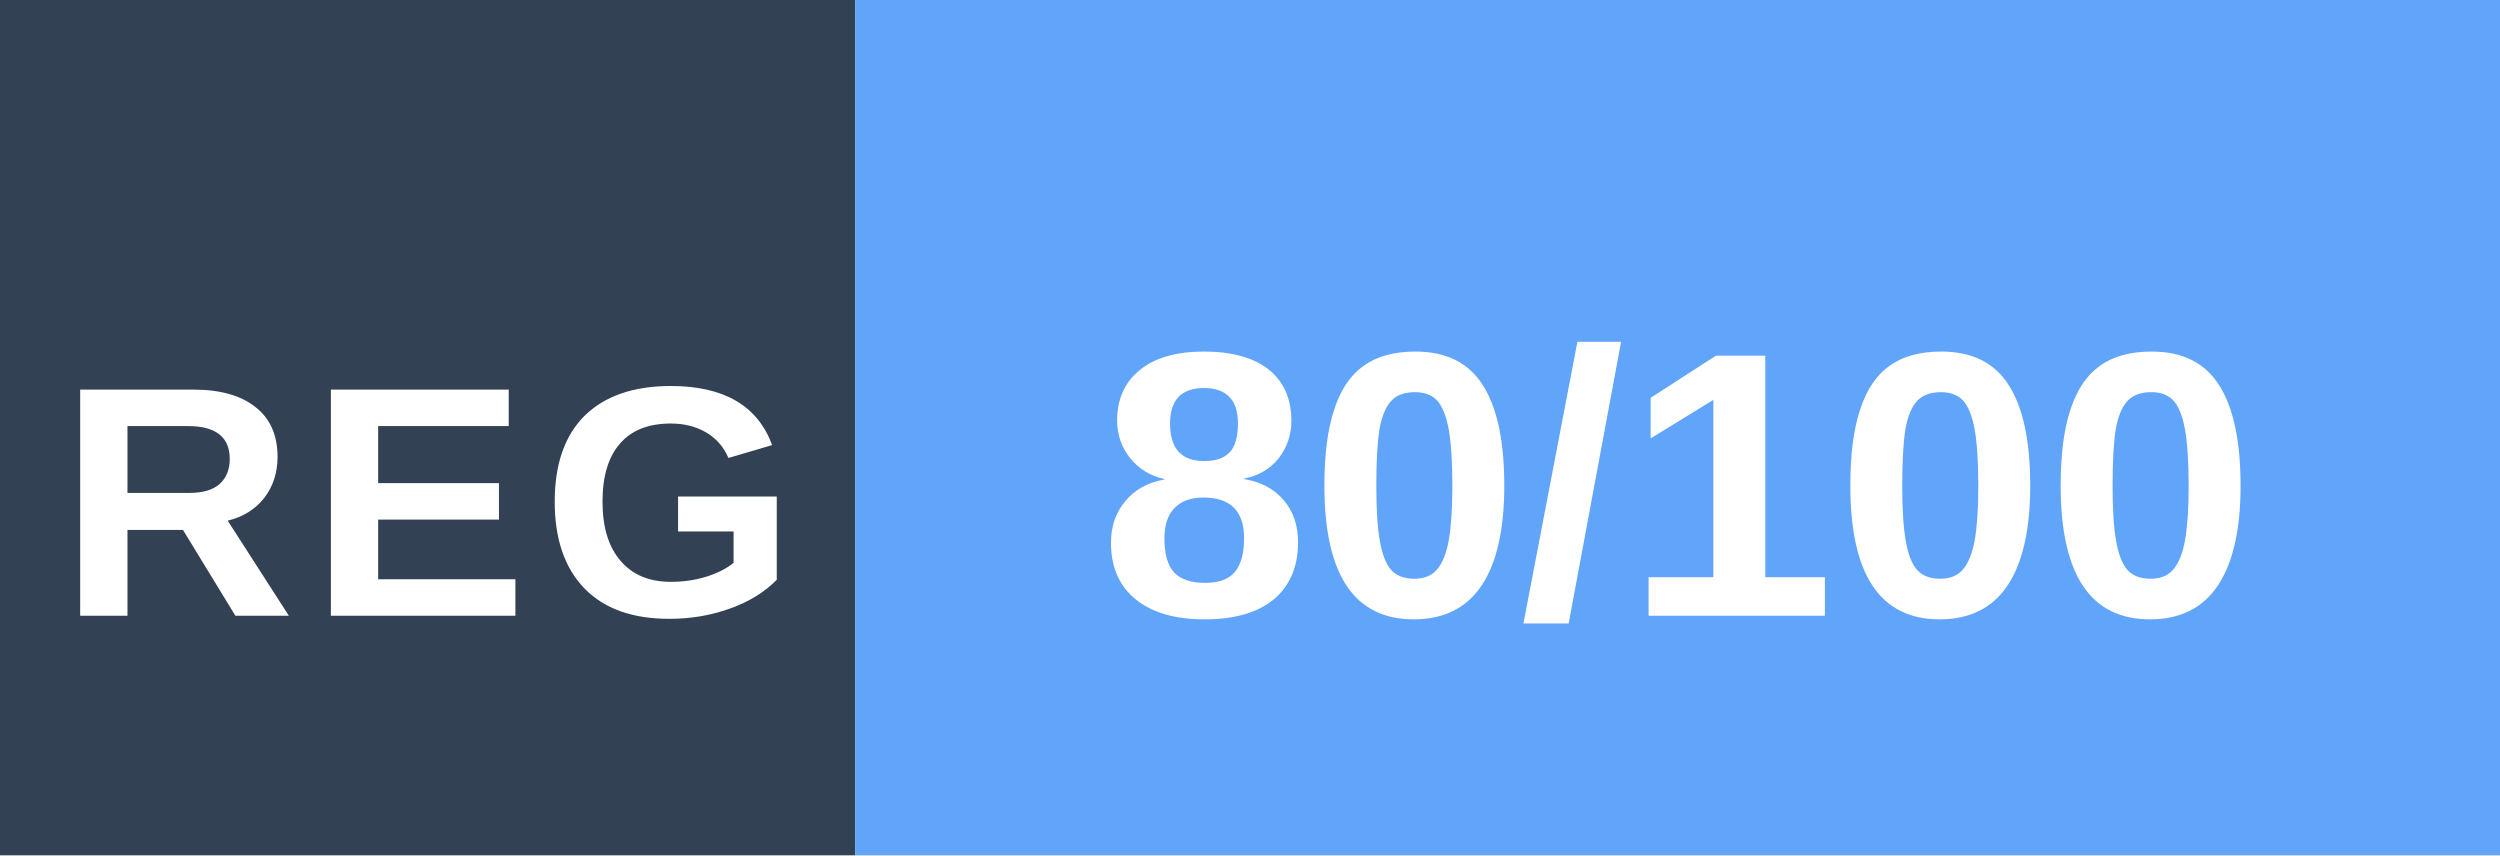
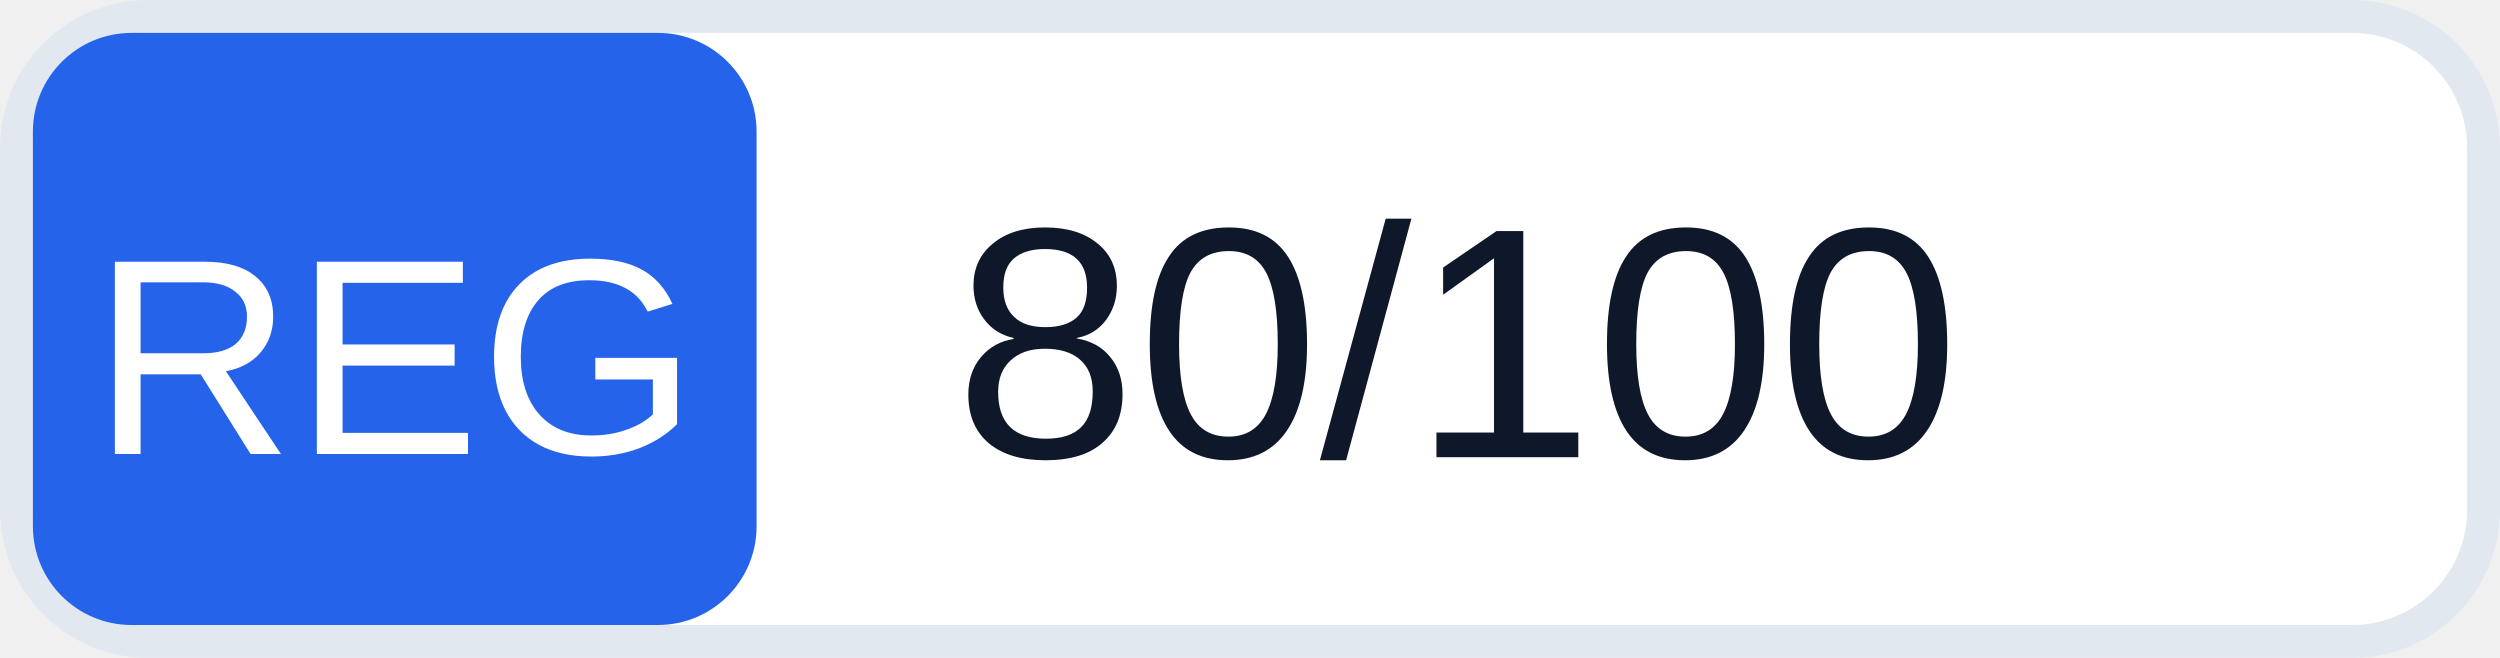
- <svg xmlns="http://www.w3.org/2000/svg" width="76" height="26" viewBox="0 0 76 26" role="img" aria-label="REG: 80/100">
-   <g font-family="Segoe UI,Helvetica Neue,Arial,sans-serif">
-     <rect width="26" height="26" fill="#334155" />
-     <rect x="26" width="50" height="26" fill="#60a5fa" />
-     <text x="13.0" y="18.72" fill="#ffffff" font-size="10" font-weight="700" text-anchor="middle" letter-spacing=".4">REG</text>
-     <text x="51.0" y="18.72" fill="#ffffff" font-size="11.5" font-weight="800" text-anchor="middle">80/100</text>
-   </g>
+ <svg xmlns="http://www.w3.org/2000/svg" width="76" height="20" viewBox="0 0 76 20" role="img" aria-label="REG 80/100">
+   <rect x="0.5" y="0.5" width="75" height="19" rx="4" fill="#ffffff" stroke="#e2e8f0" stroke-width="1" />
+   <rect x="1" y="1" width="22" height="18" rx="3" fill="#2563eb" />
+   <text x="12" y="13.8" fill="#ffffff" font-size="8.5" font-weight="500" text-anchor="middle" font-family="Segoe UI,Arial,sans-serif">REG</text>
+   <text x="29" y="13.9" fill="#0f172a" font-size="10" font-weight="500" font-family="Segoe UI,Arial,sans-serif">80/100</text>
</svg>
